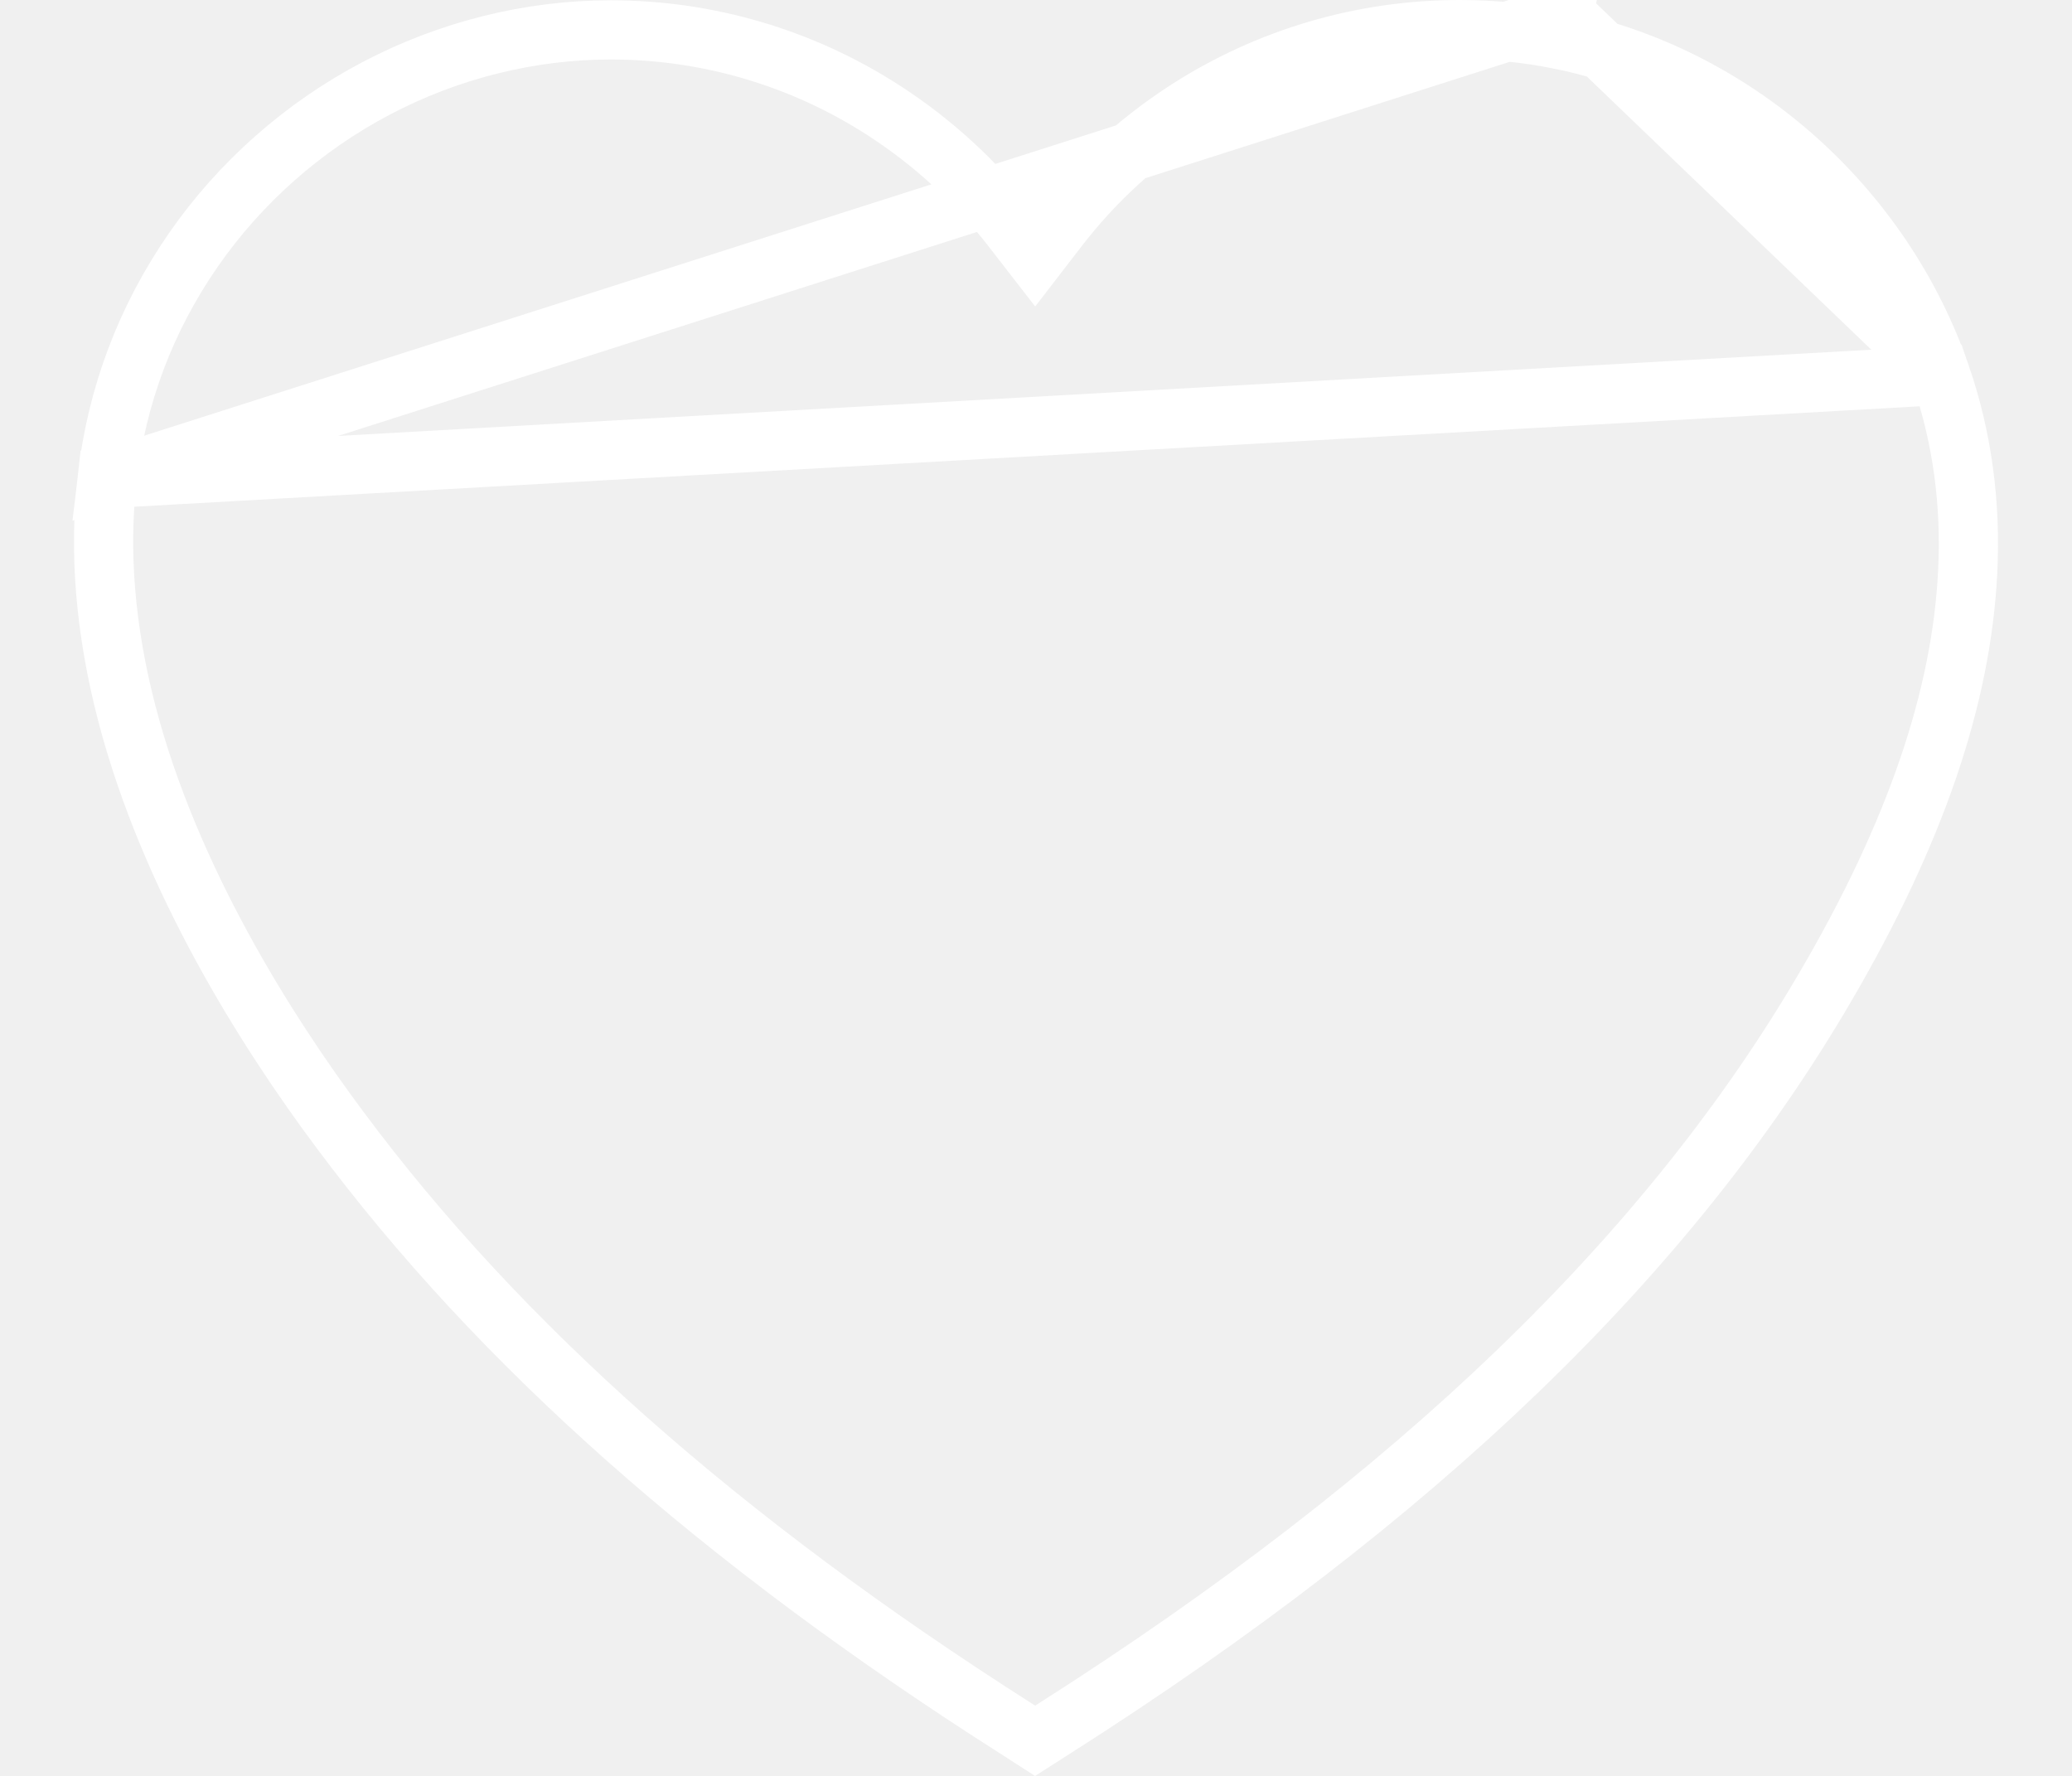
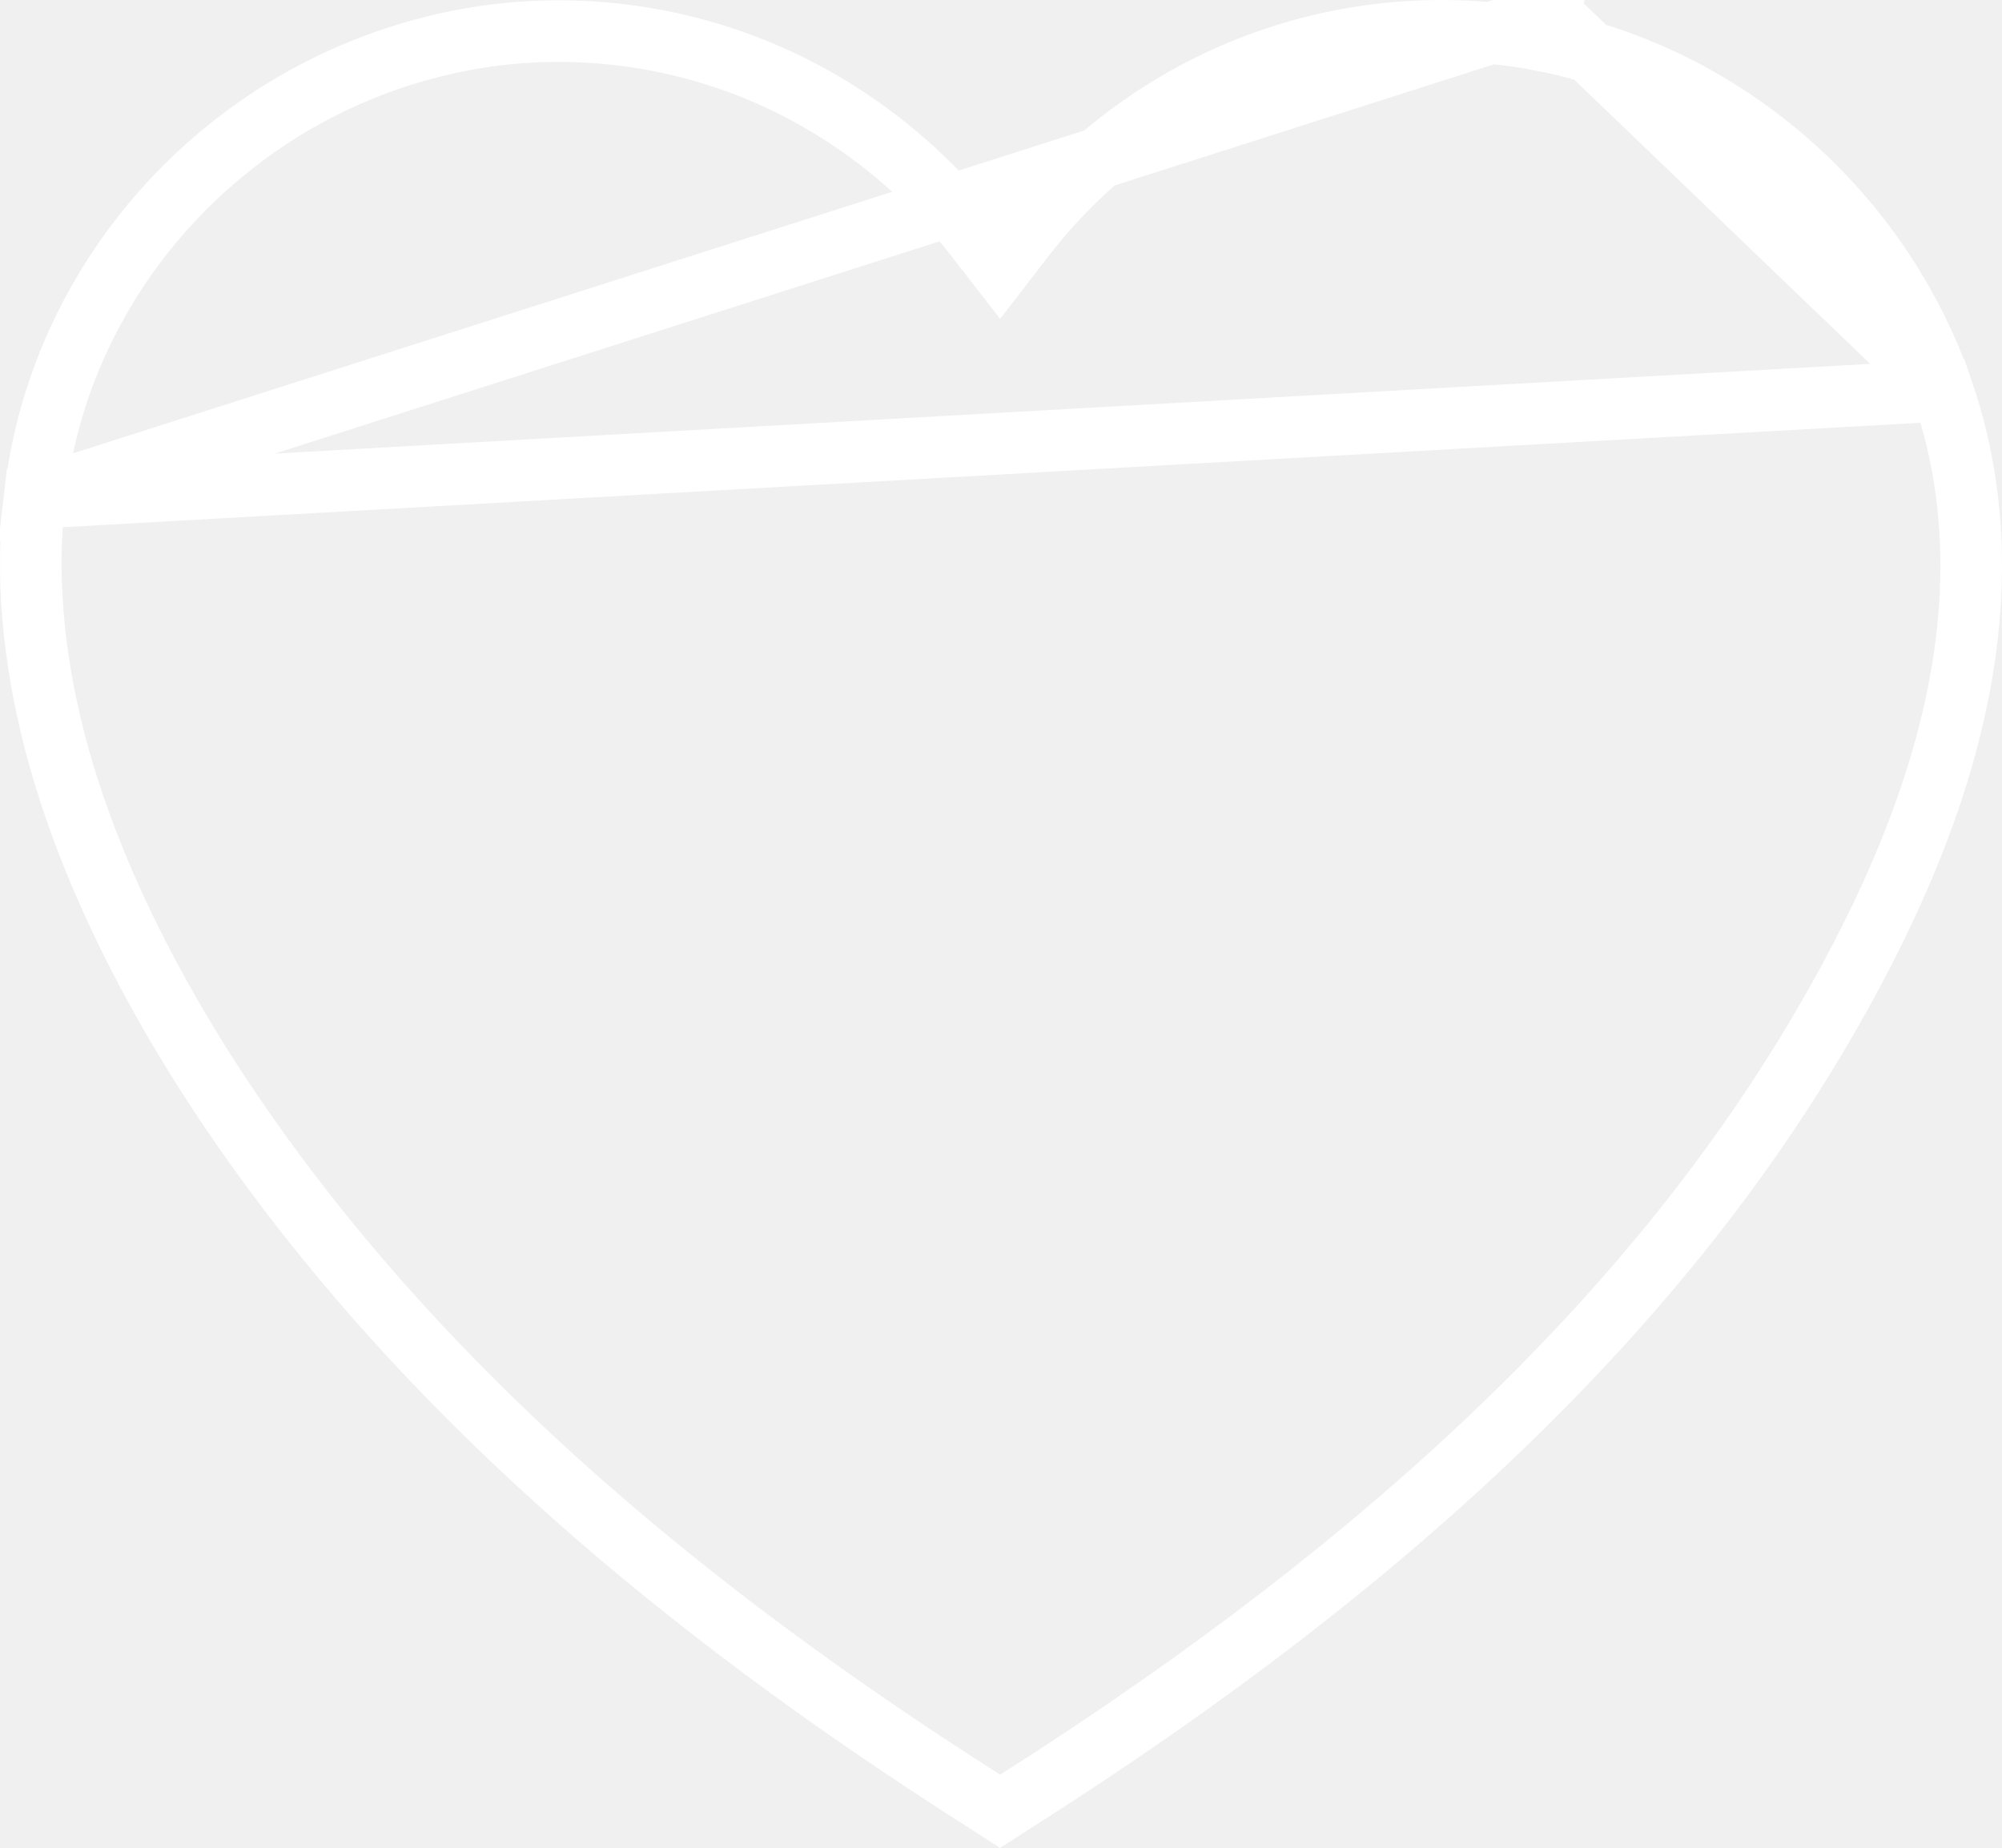
- <svg xmlns="http://www.w3.org/2000/svg" width="14" height="12" viewBox="0 0 14 12" fill="none">
-   <path d="M10.567 0.091L10.532 0.266C10.313 0.222 10.088 0.2 9.863 0.2C9.206 0.2 8.568 0.388 8.016 0.744C7.684 0.959 7.392 1.228 7.152 1.539L6.994 1.744L6.835 1.539C6.595 1.229 6.303 0.96 5.971 0.746C5.42 0.39 4.782 0.202 4.126 0.202C3.58 0.202 3.031 0.339 2.54 0.598C2.048 0.857 1.622 1.234 1.307 1.688L1.307 1.688C0.985 2.153 0.789 2.672 0.724 3.234L10.567 0.091ZM10.567 0.091L10.532 0.266C11.112 0.382 11.66 0.655 12.117 1.057C12.573 1.458 12.918 1.97 13.114 2.537M10.567 0.091L13.114 2.537M13.114 2.537C13.257 2.952 13.319 3.4 13.295 3.868C13.253 4.709 12.945 5.623 12.335 6.666C11.279 8.475 9.581 10.116 7.127 11.678L6.994 11.763L6.862 11.678C4.867 10.408 3.376 9.085 2.296 7.633C1.796 6.963 1.148 5.937 0.857 4.821C0.711 4.26 0.667 3.726 0.724 3.234L13.114 2.537Z" stroke="white" stroke-width="0.4" />
+ <svg xmlns="http://www.w3.org/2000/svg" width="13" height="12" viewBox="0 0 13 12" fill="none">
+   <path d="M10.067 0.091L10.032 0.266C9.813 0.222 9.588 0.2 9.363 0.2C8.706 0.2 8.068 0.388 7.516 0.744C7.184 0.959 6.892 1.228 6.652 1.539L6.494 1.744L6.335 1.539C6.095 1.229 5.803 0.96 5.471 0.746C4.92 0.39 4.282 0.202 3.626 0.202C3.08 0.202 2.531 0.339 2.04 0.598C1.548 0.857 1.122 1.234 0.807 1.688L0.807 1.688C0.485 2.153 0.289 2.672 0.224 3.234L10.067 0.091ZM10.067 0.091L10.032 0.266C10.612 0.382 11.16 0.655 11.617 1.057C12.073 1.458 12.418 1.97 12.614 2.537M10.067 0.091L12.614 2.537M12.614 2.537C12.757 2.952 12.819 3.4 12.795 3.868C12.753 4.709 12.445 5.623 11.835 6.666C10.779 8.475 9.081 10.116 6.627 11.678L6.494 11.763L6.362 11.678C4.367 10.408 2.876 9.085 1.796 7.633C1.296 6.963 0.648 5.937 0.357 4.821C0.211 4.26 0.167 3.726 0.224 3.234L12.614 2.537Z" stroke="white" stroke-width="0.4" />
</svg>
